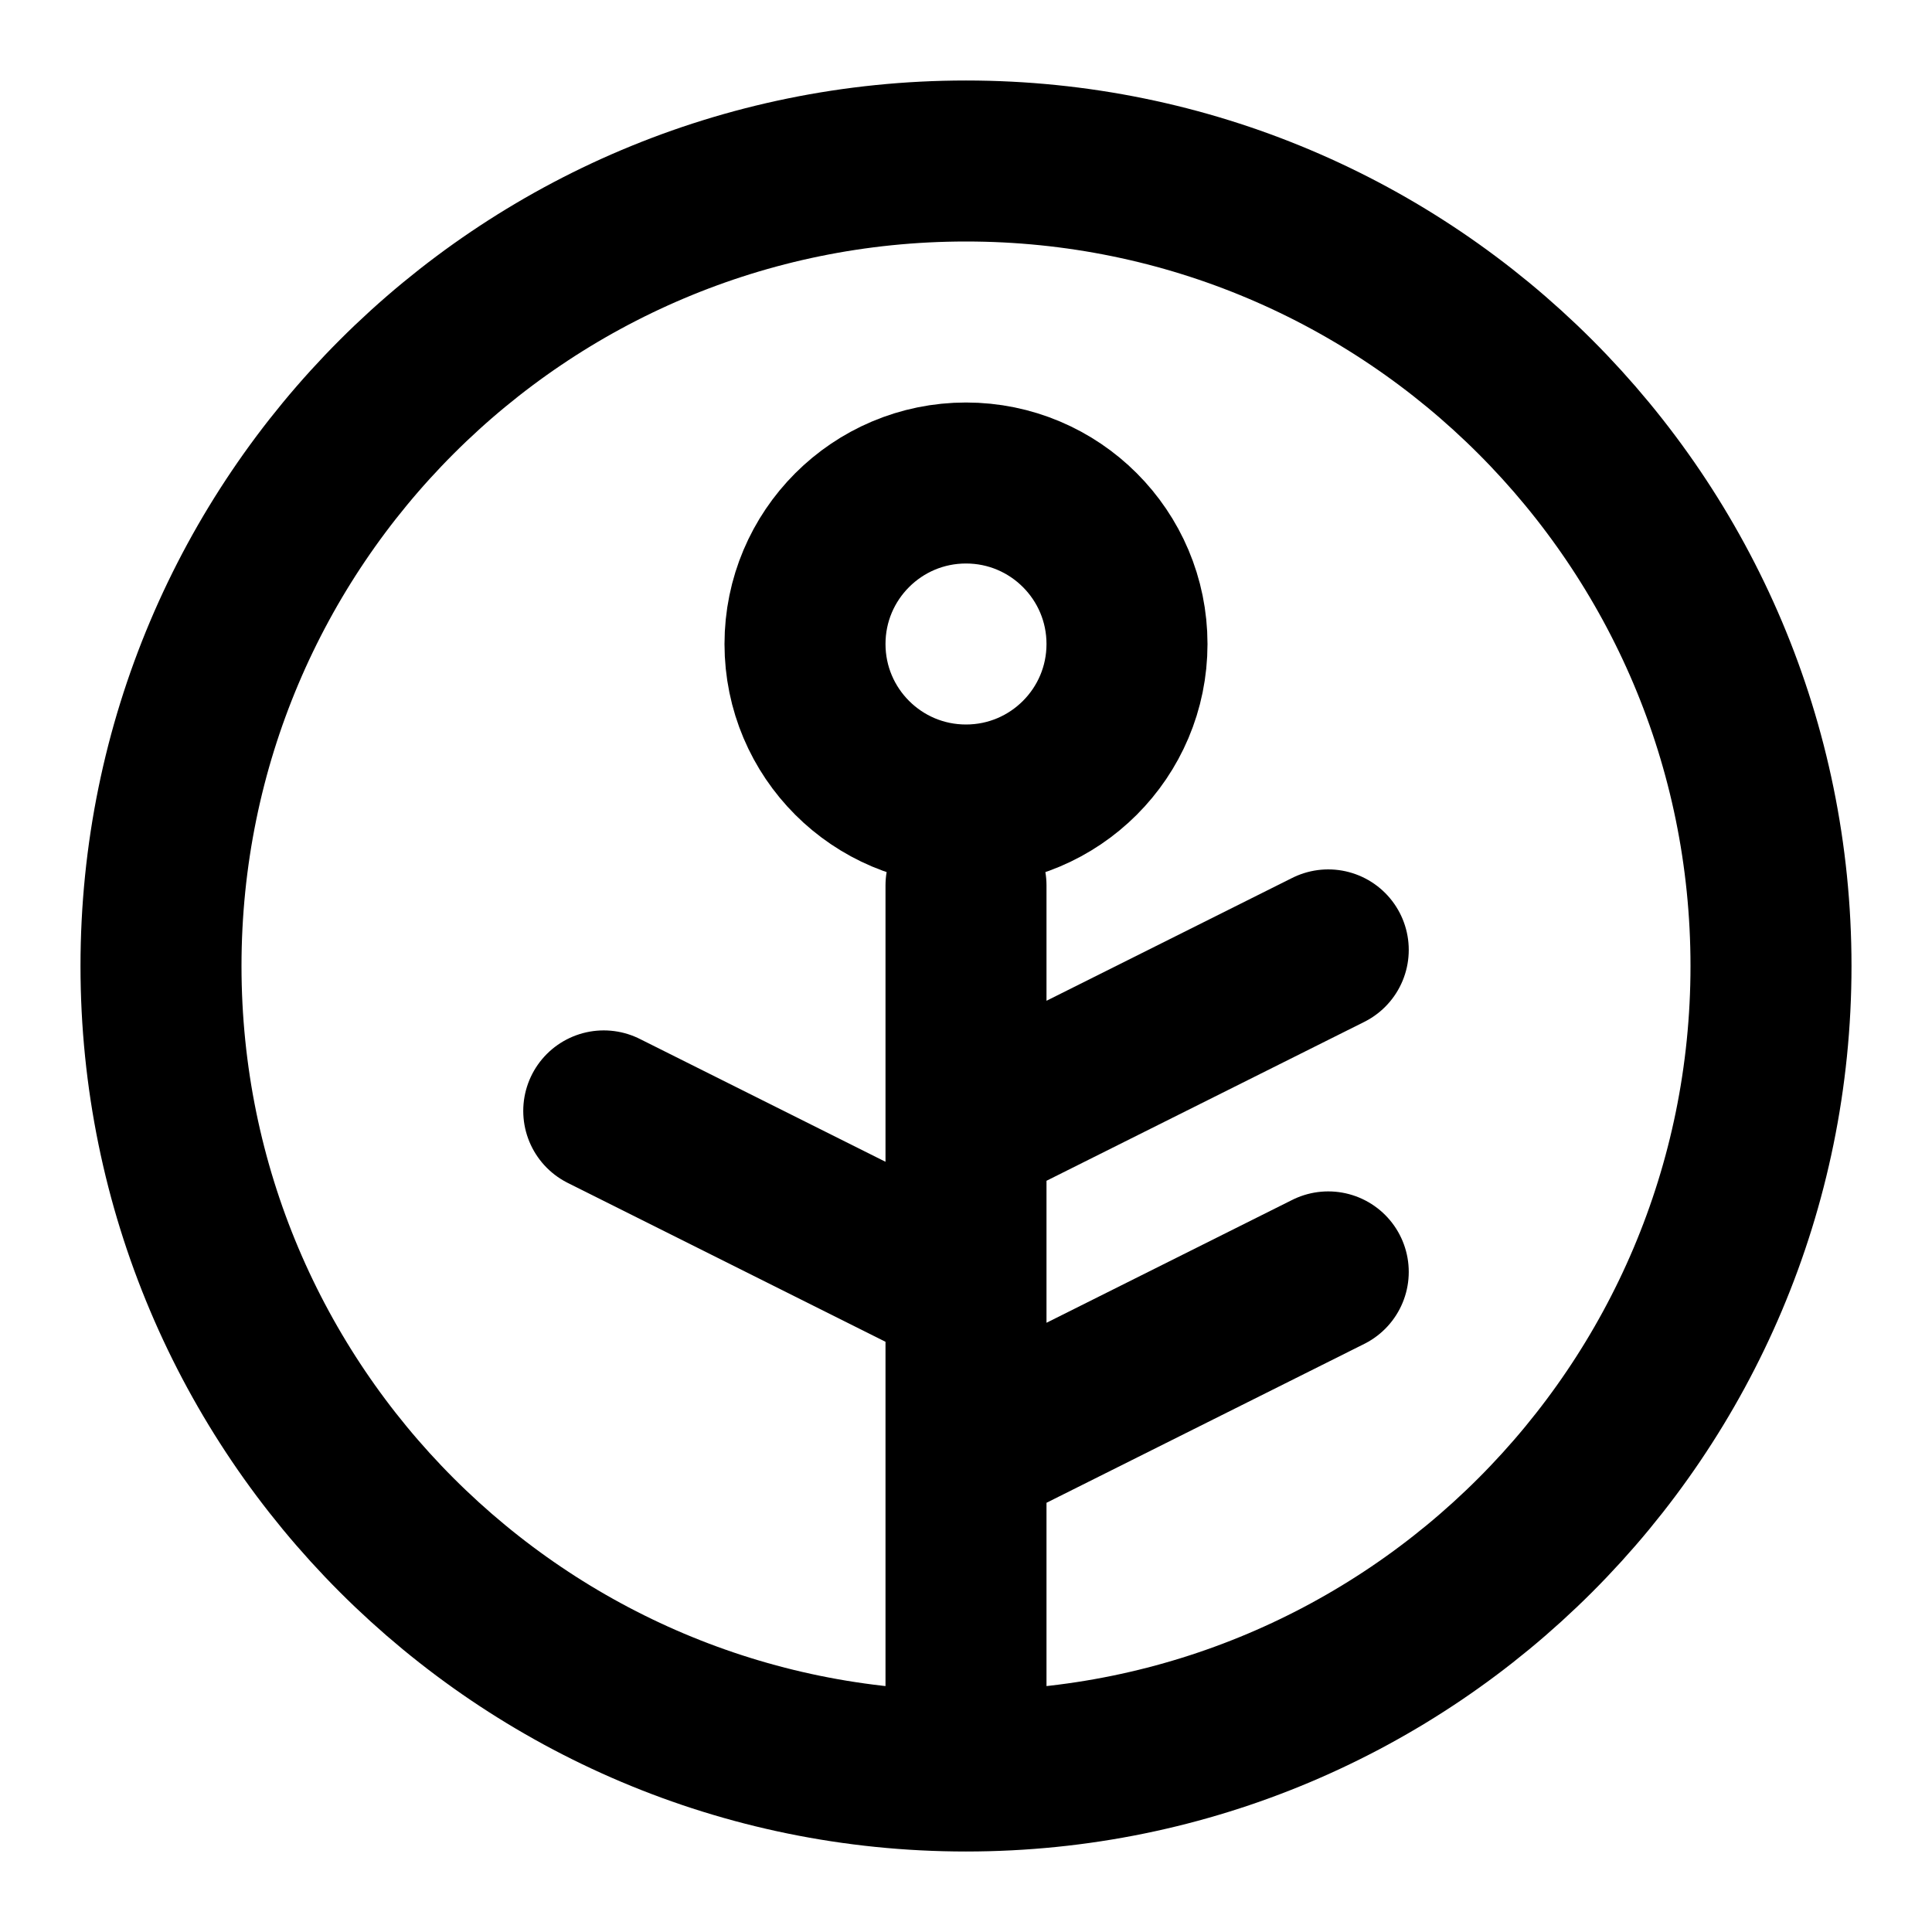
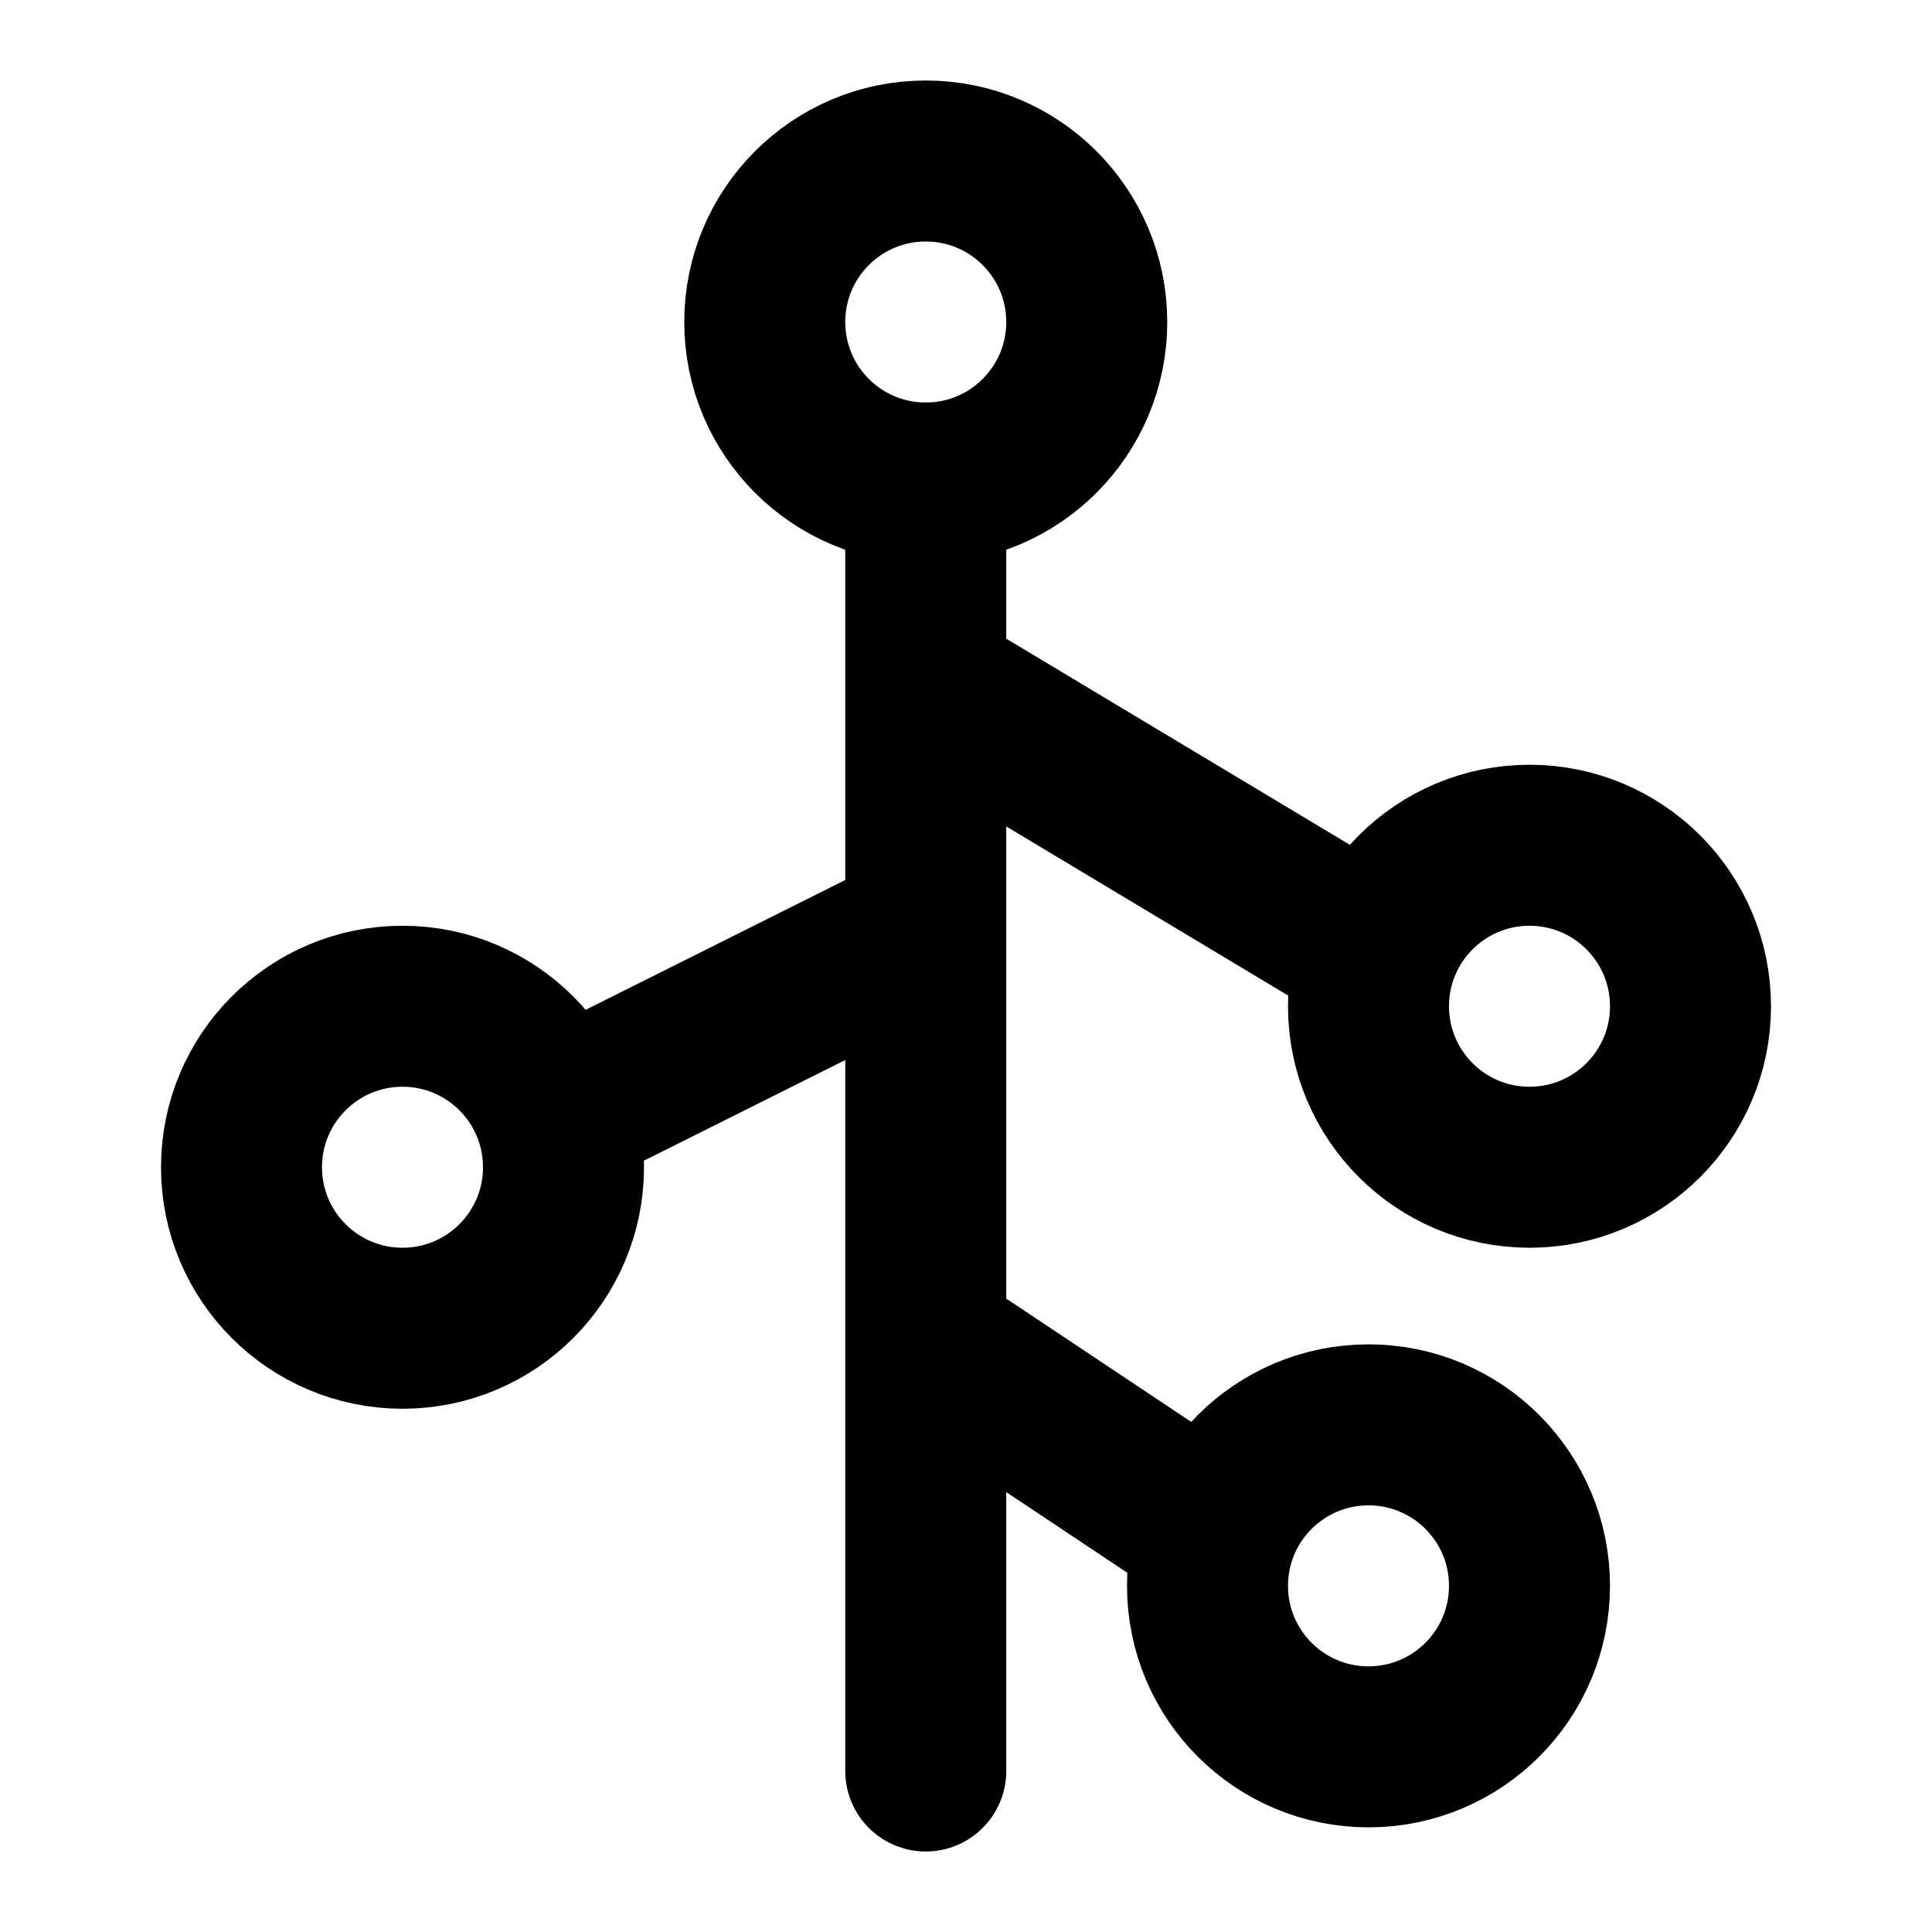
<svg xmlns="http://www.w3.org/2000/svg" viewBox="0 0 24 24" stroke-linecap="round" stroke-linejoin="round" stroke-width="2" stroke="currentColor" fill="none" class="ctx ctx-sitemap">
-   <circle cx="12" cy="12" r="10" />
-   <circle cx="12" cy="8" r="2" />
-   <path d="M12.5 17.8l4-2M7.5 13.8l4 2M12.5 13.8l4-2M12 11v10" />
+   <circle cx="11.5" cy="4" r="2" />
+   <circle cx="17" cy="19.7" r="2" />
+   <circle cx="19" cy="12.5" r="2" />
+   <circle cx="5" cy="14.5" r="2" />
+   <path d="M12 8.8l5 3M7 13.8l4-2M12 17l3 2M11.5 6v16" />
</svg>
